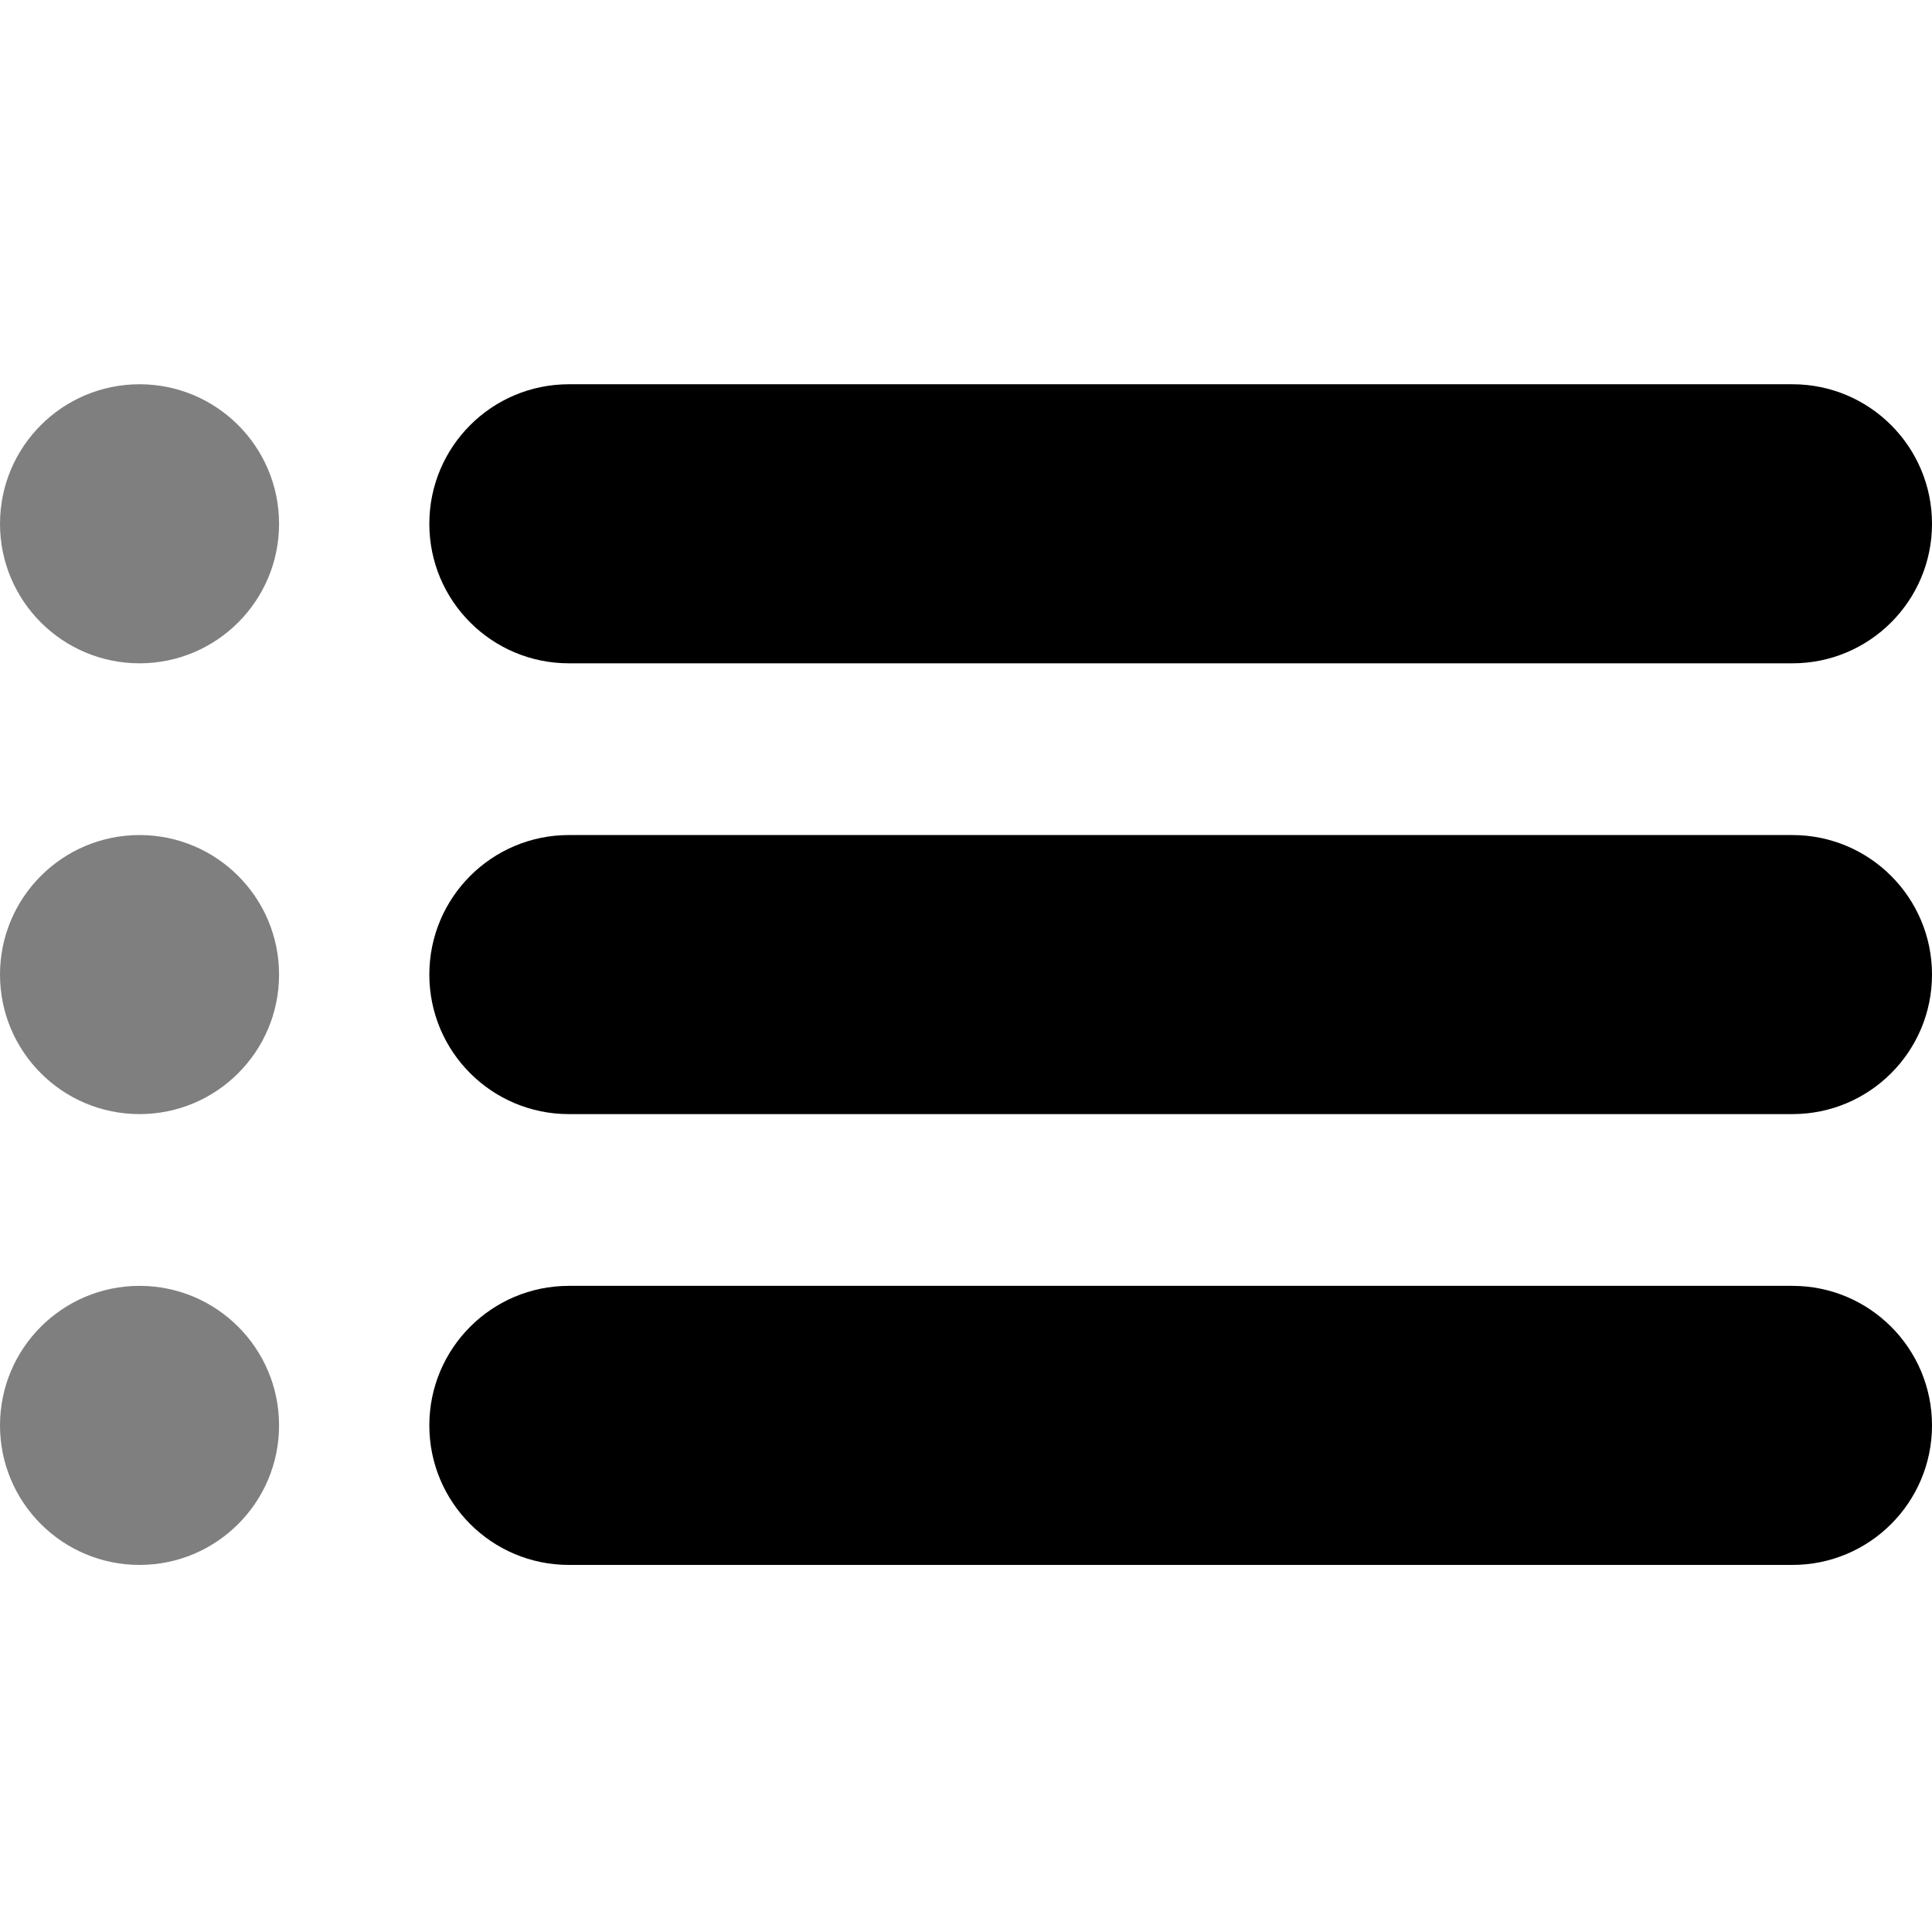
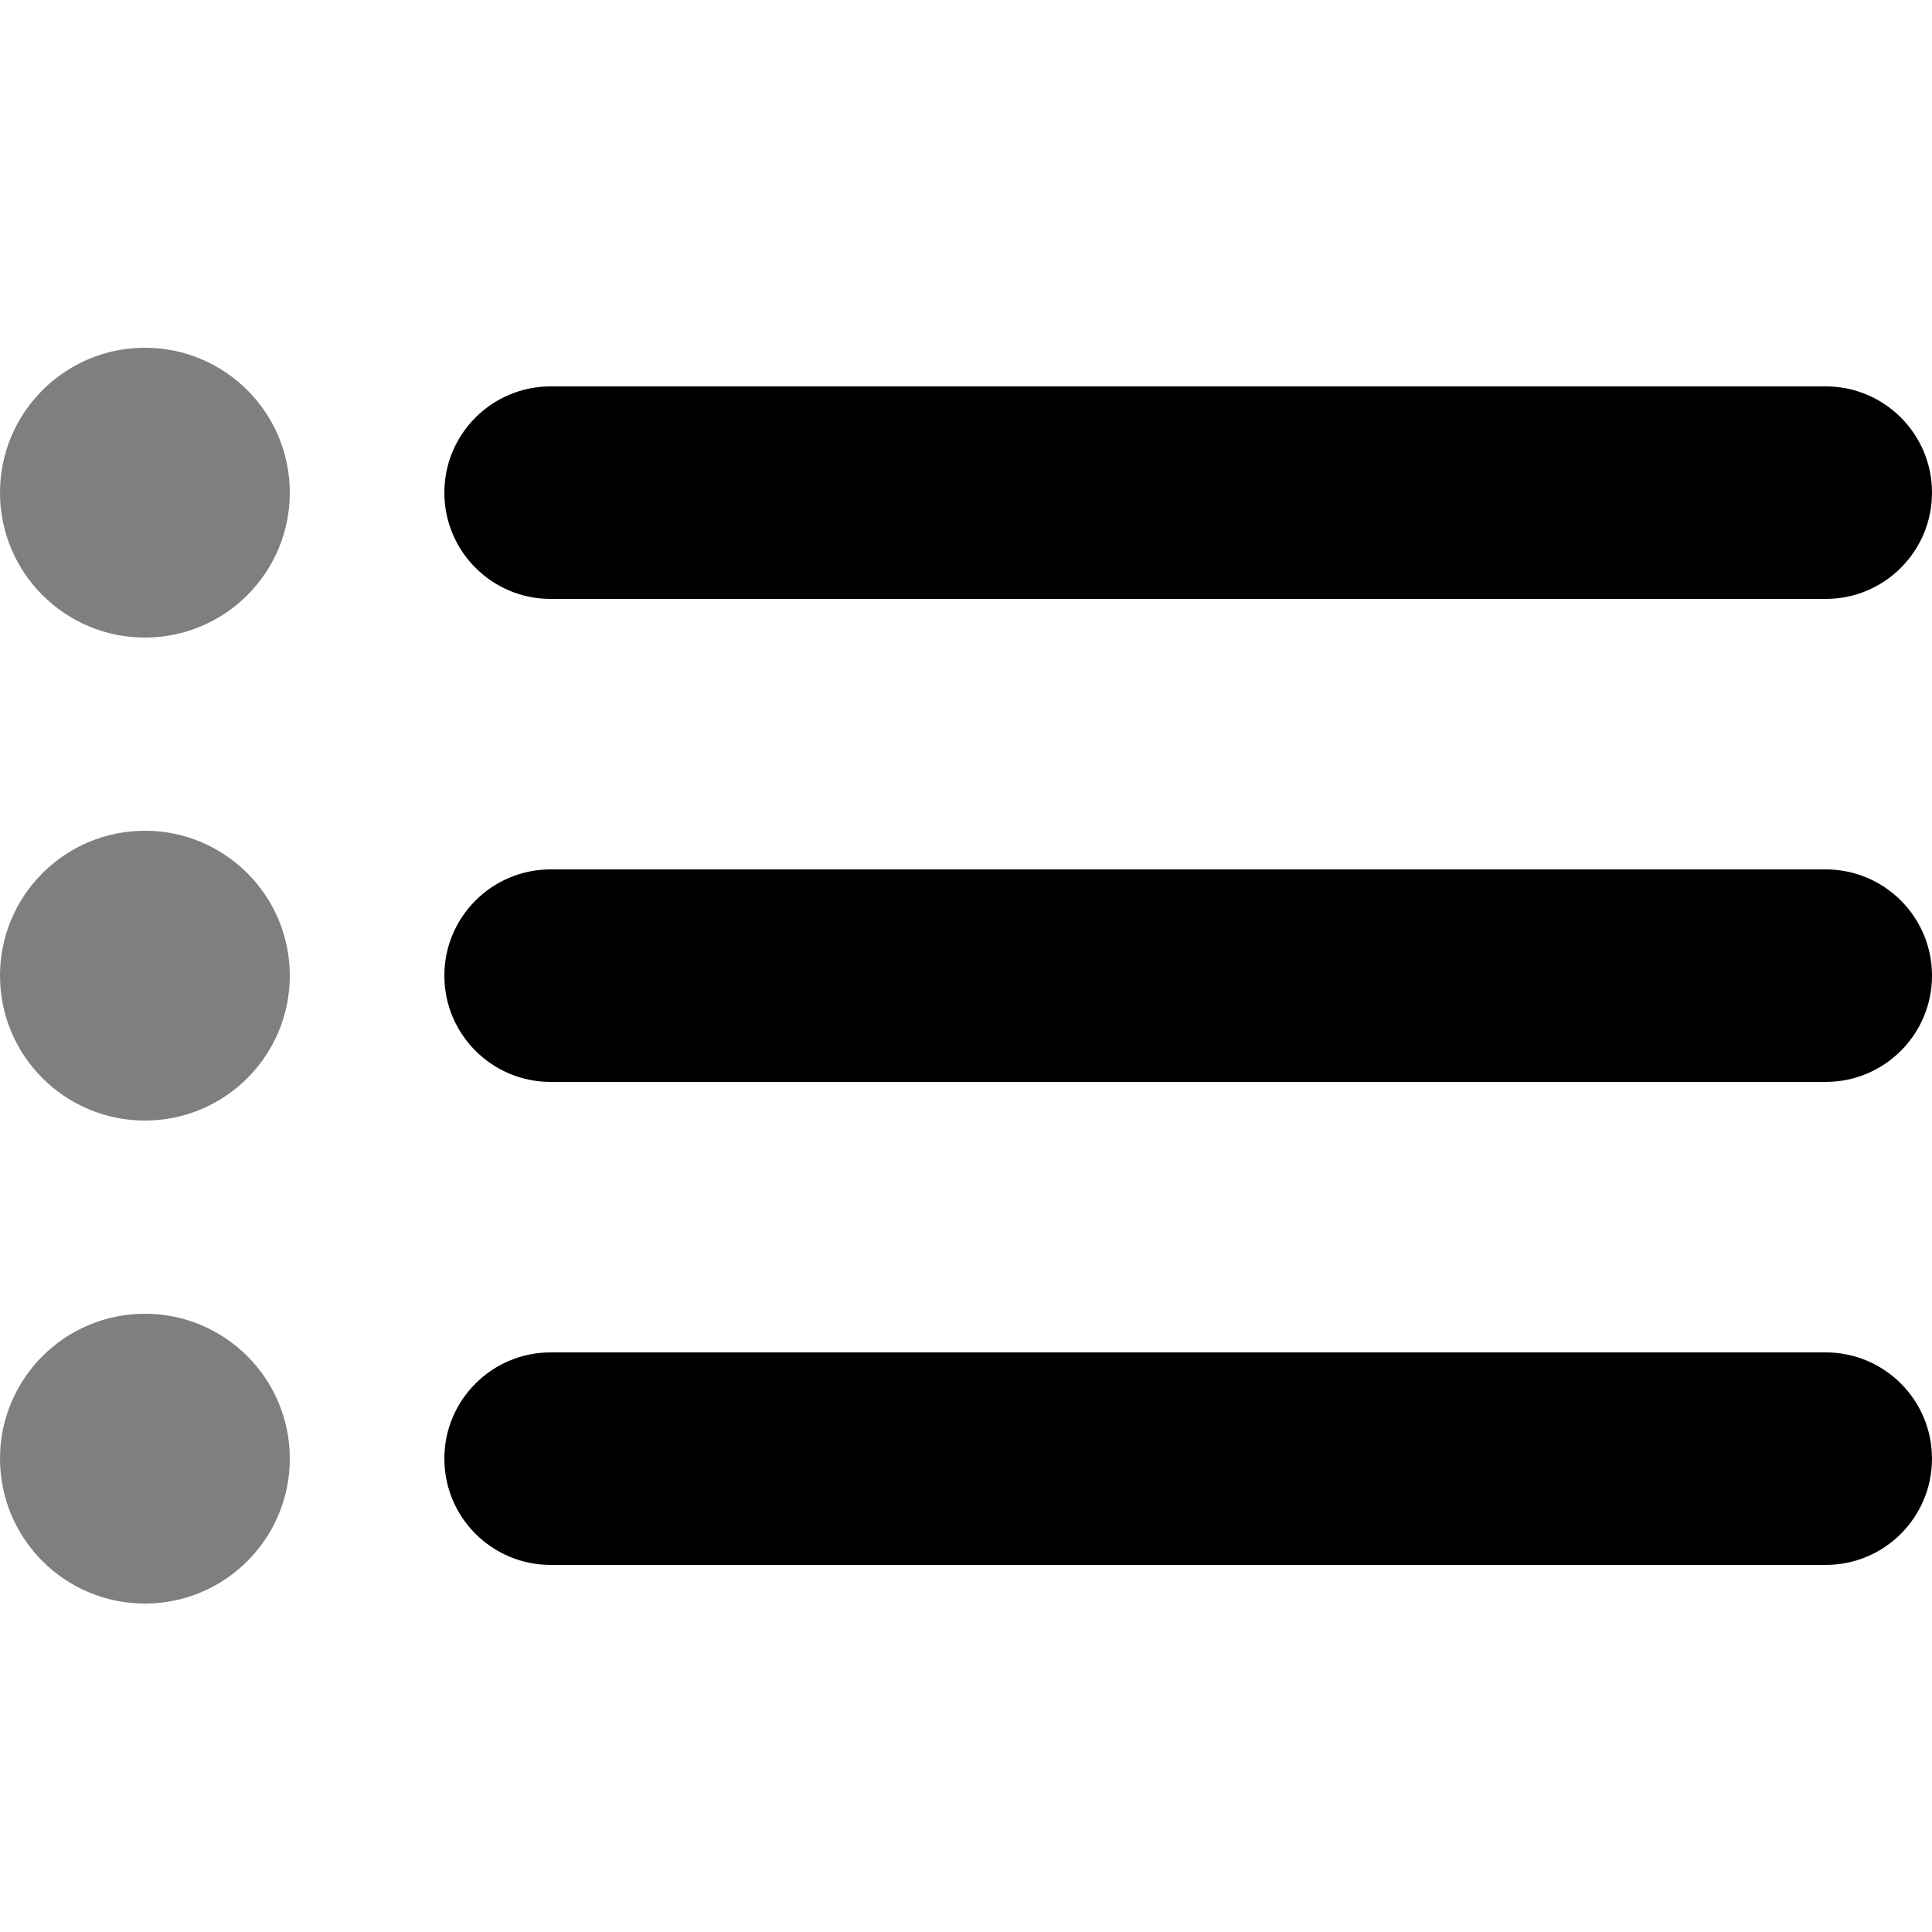
<svg xmlns="http://www.w3.org/2000/svg" width="100" height="100" viewBox="0 0 100 100">
  <defs>
+     <clipPath id="clip-path">
+       <rect width="100" height="65" fill="none" />
+     </clipPath>
    <clipPath id="clip-list">
      <rect width="100" height="100" />
    </clipPath>
  </defs>
  <g id="list" clip-path="url(#clip-list)">
-     <rect id="Rechteck_7" data-name="Rechteck 7" width="77.778" height="14.444" rx="7.222" transform="translate(22.222 66.556)" />
-     <rect id="Rechteck_8" data-name="Rechteck 8" width="14.444" height="14.444" rx="7.222" transform="translate(0 66.556)" fill="rgba(0,0,0,0.5)" />
-     <rect id="Rechteck_9" data-name="Rechteck 9" width="77.778" height="14.444" rx="7.222" transform="translate(22.222 19.889)" />
-     <rect id="Rechteck_10" data-name="Rechteck 10" width="14.444" height="14.444" rx="7.222" transform="translate(0 19.889)" fill="rgba(0,0,0,0.5)" />
-     <rect id="Rechteck_11" data-name="Rechteck 11" width="77.778" height="14.444" rx="7.222" transform="translate(22.222 43.222)" />
-     <rect id="Rechteck_12" data-name="Rechteck 12" width="14.444" height="14.444" rx="7.222" transform="translate(0 43.222)" fill="rgba(0,0,0,0.5)" />
+     <g id="Wiederholungsraster_1" data-name="Wiederholungsraster 1" transform="translate(0 18)" clip-path="url(#clip-path)">
+       <g transform="translate(0 -26)">
+         <rect id="Rechteck_9" data-name="Rechteck 9" width="77" height="11" rx="5.5" transform="translate(23 28)" />
+         <rect id="Rechteck_10" data-name="Rechteck 10" width="15" height="15" rx="7.5" transform="translate(0 26)" fill="rgba(0,0,0,0.5)" />
+       </g>
+       <g transform="translate(0 -1)">
+         <rect id="Rechteck_9-2" data-name="Rechteck 9" width="77" height="11" rx="5.5" transform="translate(23 28)" />
+         <rect id="Rechteck_10-2" data-name="Rechteck 10" width="15" height="15" rx="7.5" transform="translate(0 26)" fill="rgba(0,0,0,0.5)" />
+       </g>
+       <g transform="translate(0 24)">
+         <rect id="Rechteck_9-3" data-name="Rechteck 9" width="77" height="11" rx="5.5" transform="translate(23 28)" />
+         <rect id="Rechteck_10-3" data-name="Rechteck 10" width="15" height="15" rx="7.5" transform="translate(0 26)" fill="rgba(0,0,0,0.5)" />
+       </g>
+     </g>
  </g>
</svg>
